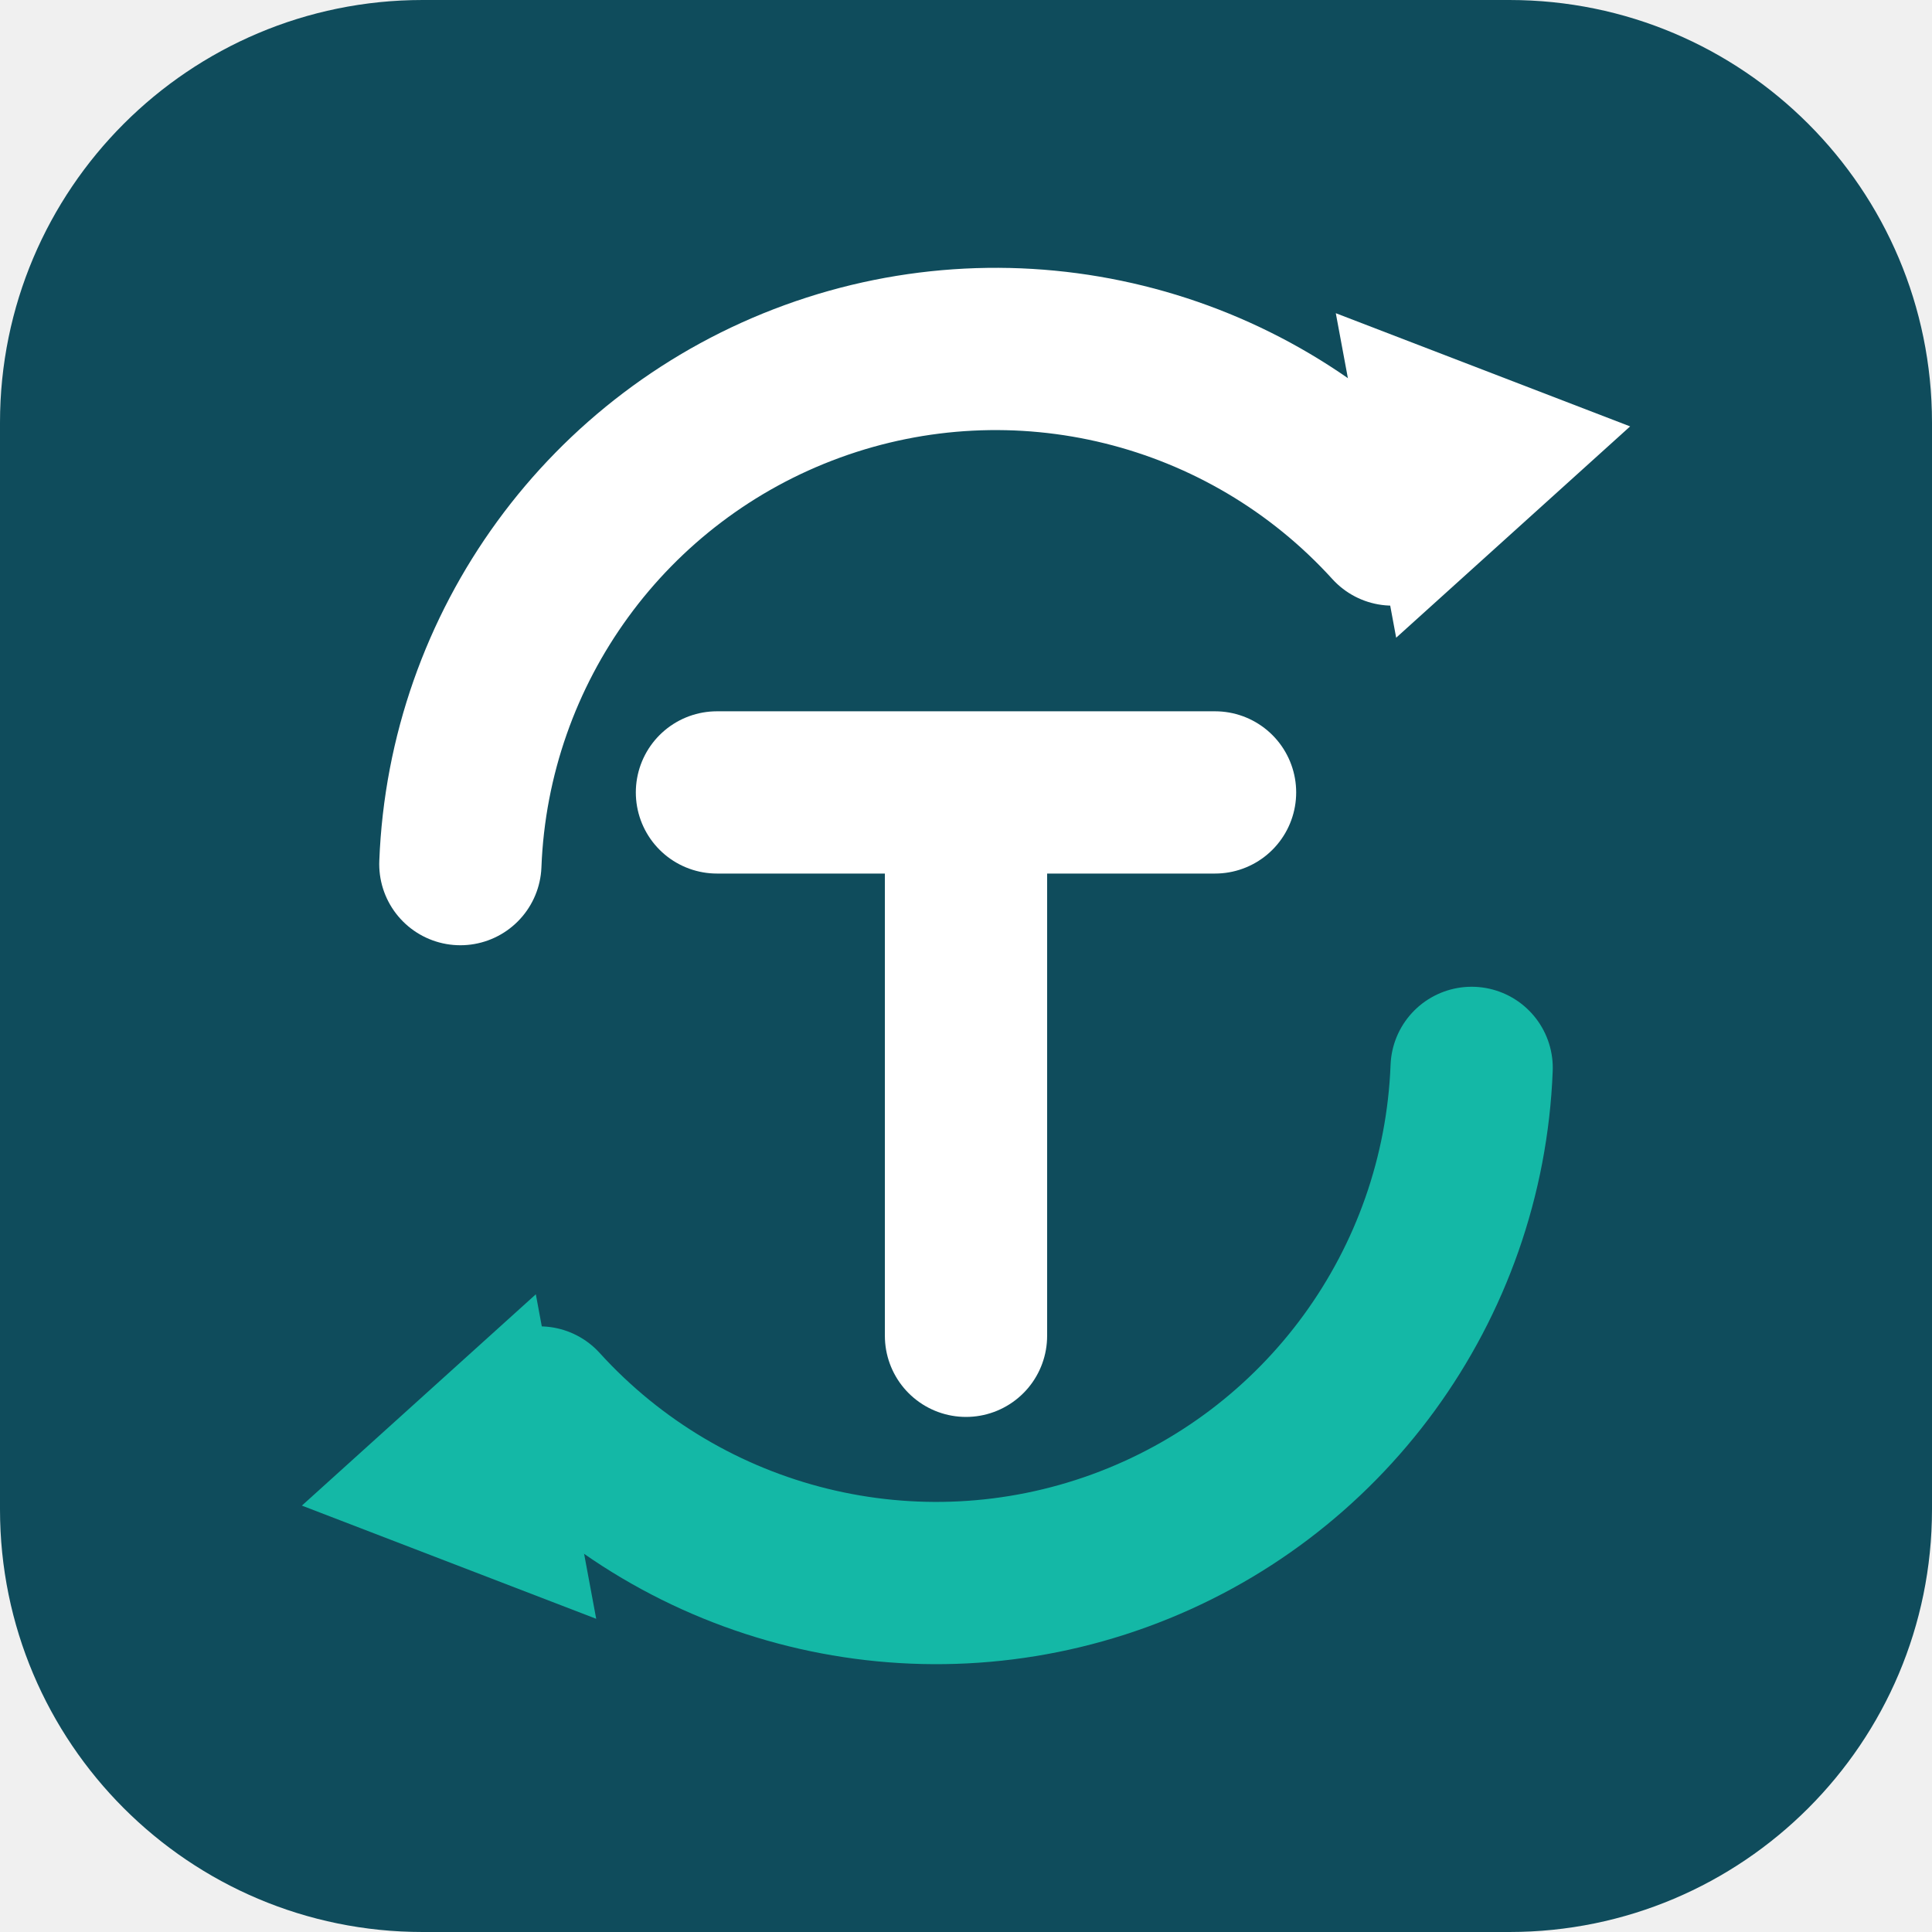
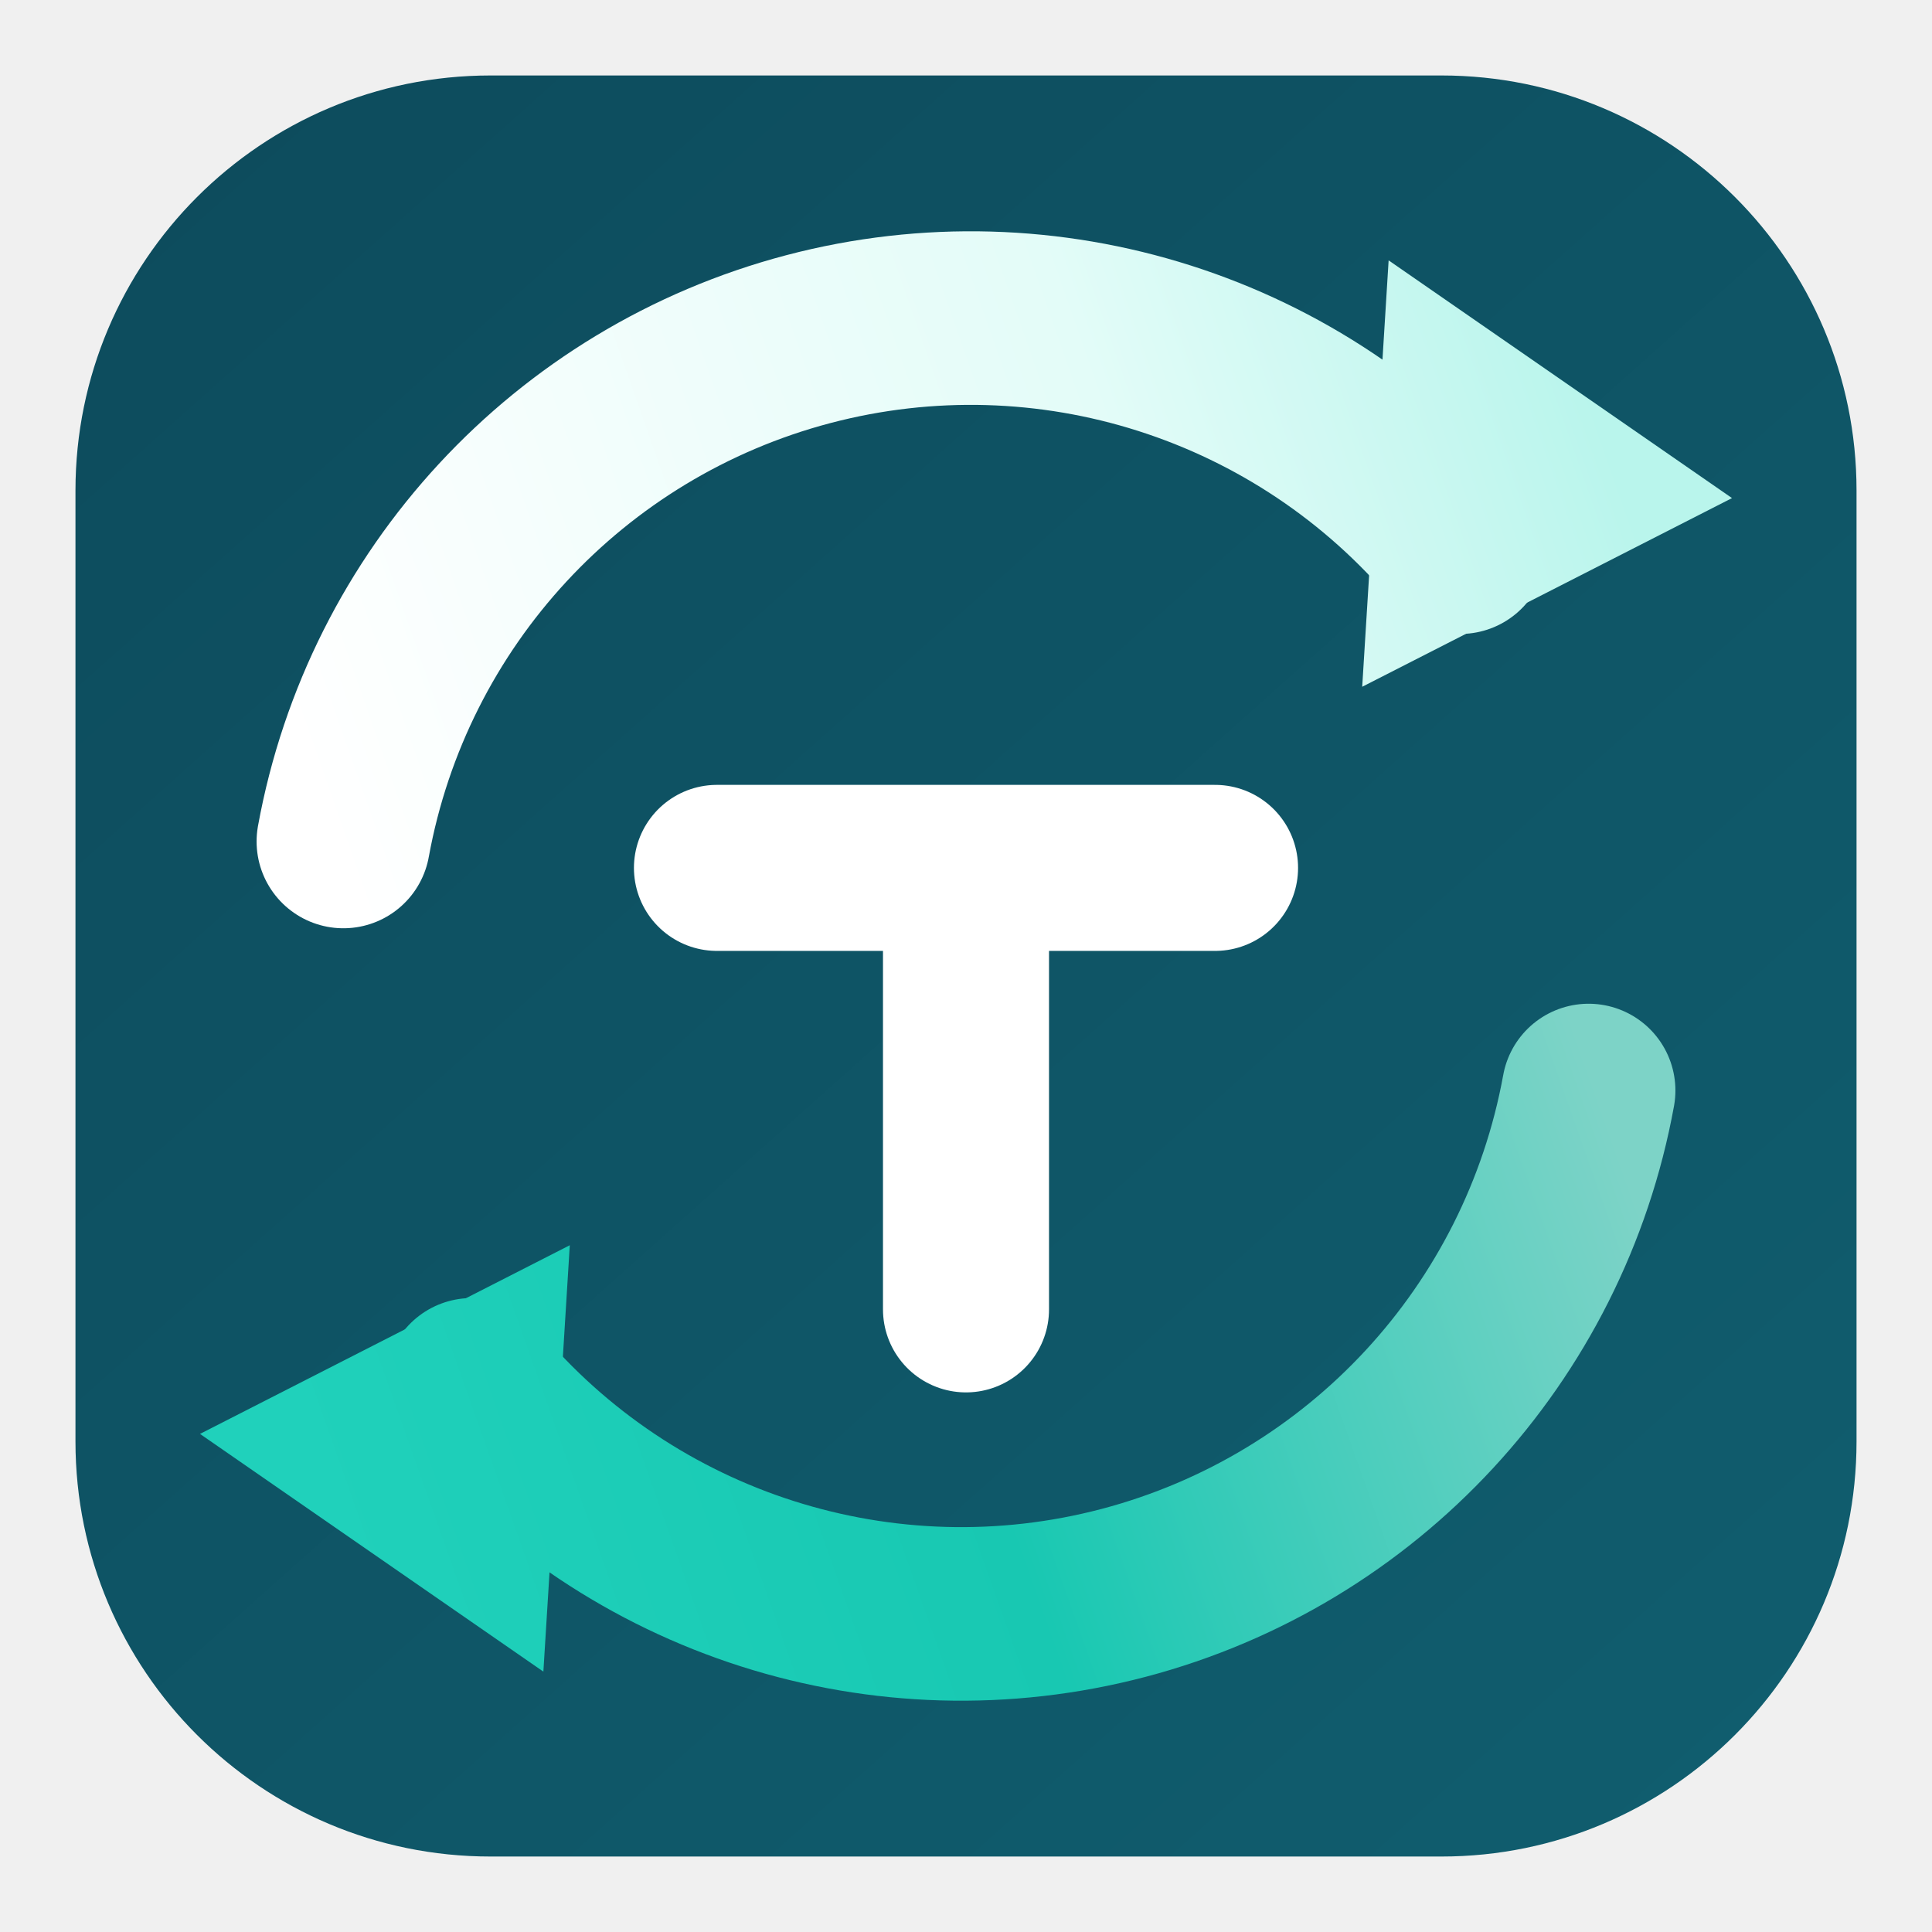
<svg xmlns="http://www.w3.org/2000/svg" viewBox="0 0 512 512" role="img" aria-label="TURNIN">
-   <rect width="512" height="512" rx="112" fill="#0F4C5C" />
-   <path d="M122 229A142 142 0 0 1 369 139" fill="none" stroke="#FFFFFF" stroke-width="43" stroke-linecap="round" />
-   <path d="m354 83 78 30-62 56Z" fill="#FFFFFF" />
-   <path d="M390 283A142 142 0 0 1 143 373" fill="none" stroke="#14B8A6" stroke-width="43" stroke-linecap="round" />
-   <path d="m158 429-78-30 62-56Z" fill="#14B8A6" />
-   <path d="M190 210h132M256 210v144" fill="none" stroke="#FFFFFF" stroke-width="43" stroke-linecap="round" />
+   <defs>
+     <linearGradient id="icon-bg" x1="56" y1="32" x2="456" y2="480" gradientUnits="userSpaceOnUse">
+       <stop stop-color="#0D4C5D" />
+       <stop offset="1" stop-color="#105D6E" />
+     </linearGradient>
+     <linearGradient id="icon-up" x1="92" y1="235" x2="426" y2="118" gradientUnits="userSpaceOnUse">
+       <stop stop-color="#FFFFFF" />
+       <stop offset=".65" stop-color="#E3FCF8" />
+       <stop offset="1" stop-color="#B9F5EC" />
+     </linearGradient>
+     <linearGradient id="icon-down" x1="420" y1="280" x2="84" y2="399" gradientUnits="userSpaceOnUse">
+       <stop stop-color="#7DD3C7" />
+       <stop offset=".52" stop-color="#18C8B2" />
+       <stop offset="1" stop-color="#20D1BB" />
+     </linearGradient>
+   </defs>
+   <rect x="20" y="20" width="472" height="472" rx="110" fill="url(#icon-bg)" />
+   <path d="M91 223A169 169 0 0 1 387 145" fill="none" stroke="url(#icon-up)" stroke-width="46" stroke-linecap="round" />
+   <path d="m368 69 91 63-98 50Z" fill="url(#icon-up)" />
+   <path d="M421 289A169 169 0 0 1 125 367" fill="none" stroke="url(#icon-down)" stroke-width="46" stroke-linecap="round" />
+   <path d="m144 443-91-63 98-50Z" fill="url(#icon-down)" />
+   <path d="M190 230h132M256 230v117" fill="none" stroke="#FFFFFF" stroke-width="44" stroke-linecap="round" />
</svg>
